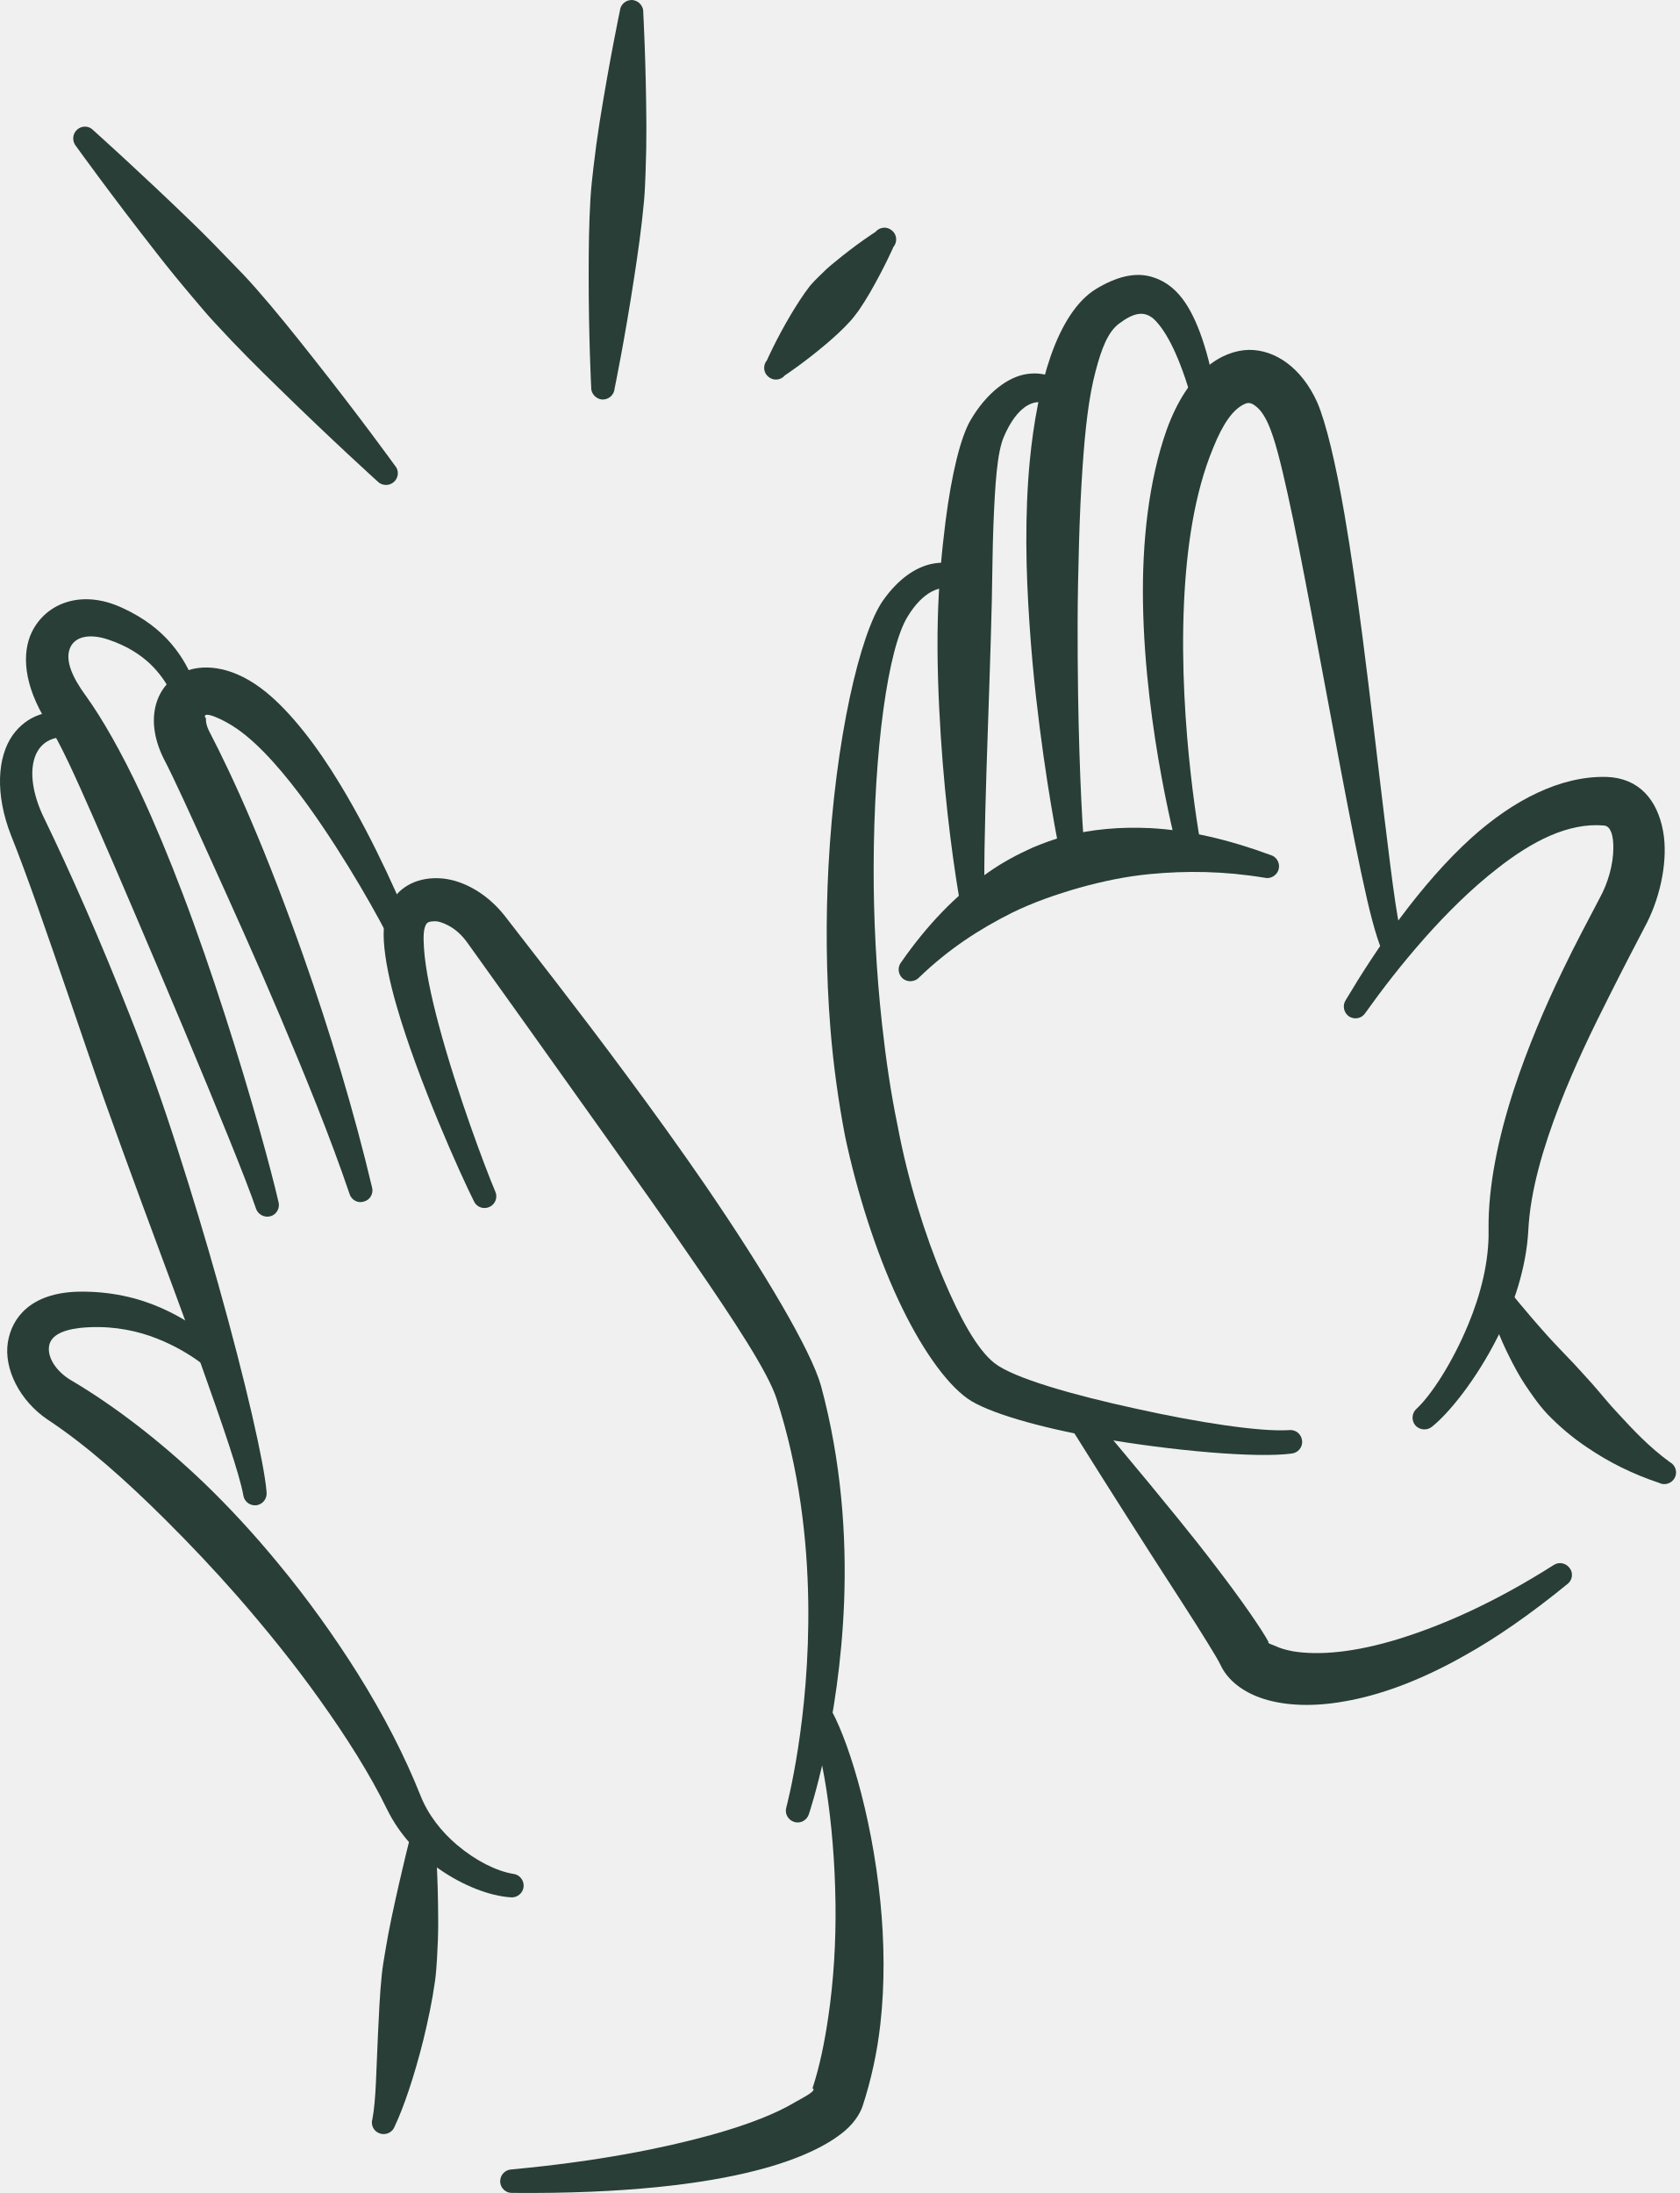
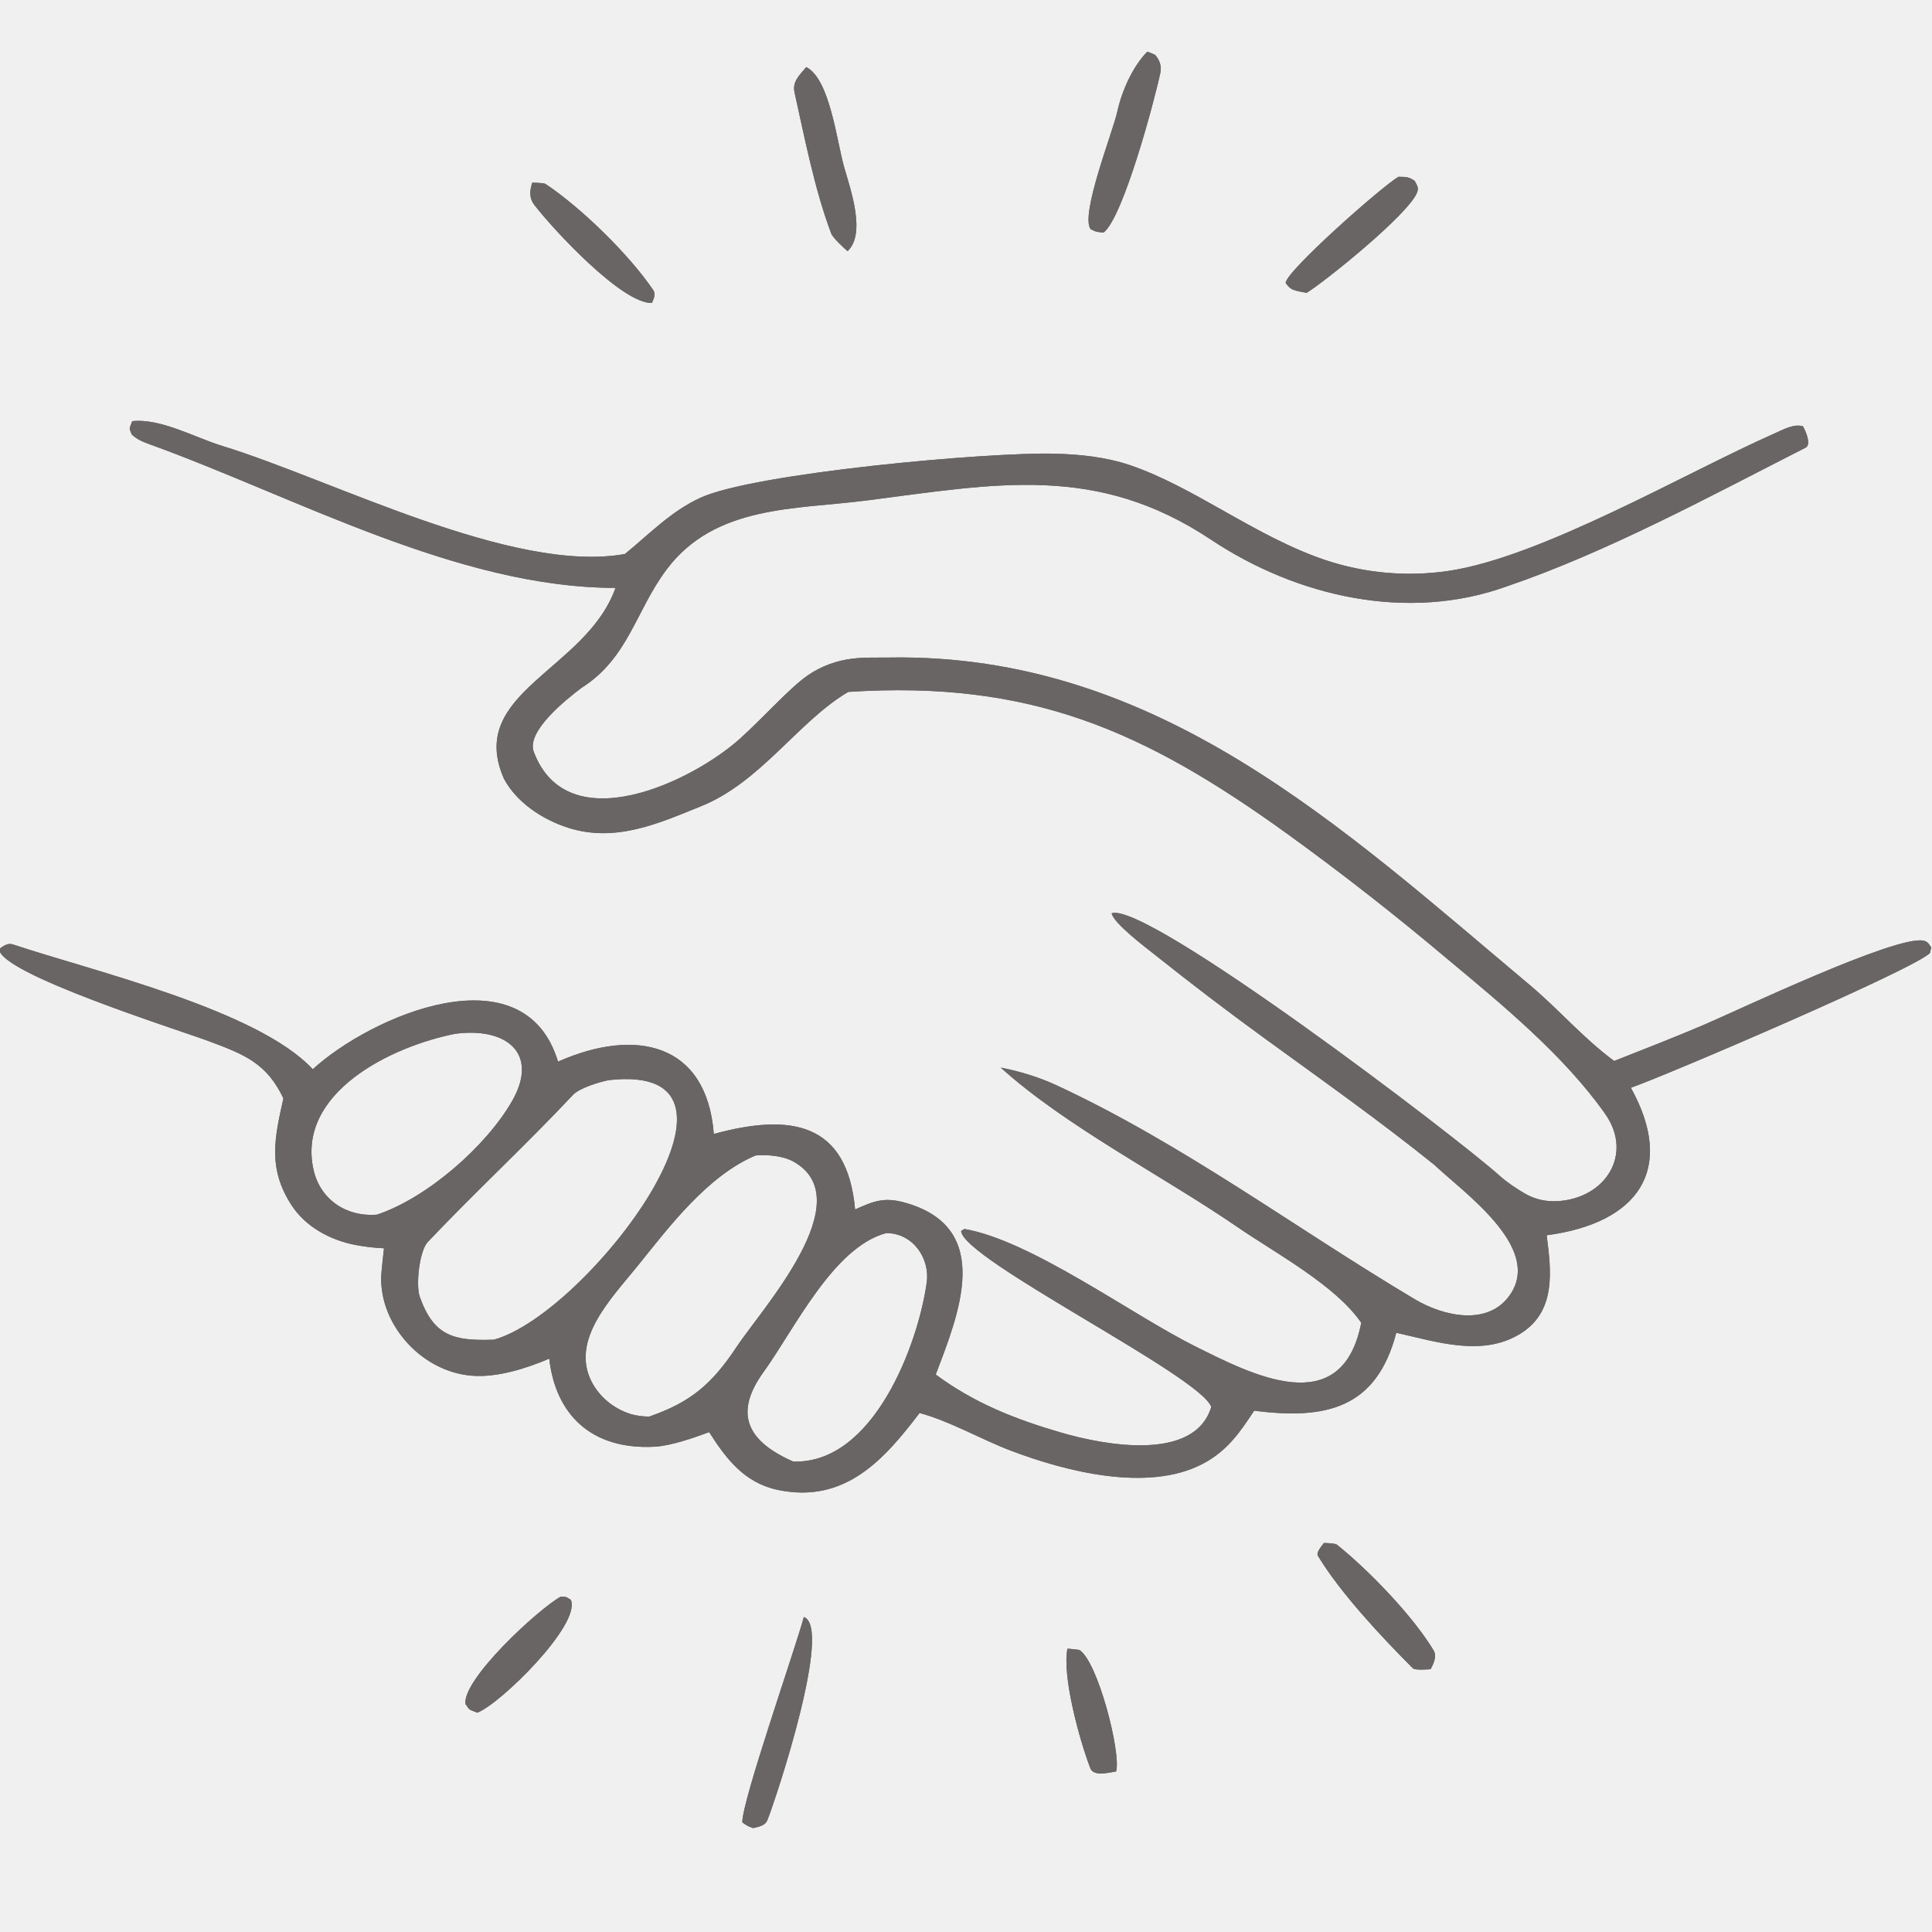
- <svg xmlns="http://www.w3.org/2000/svg" width="98" height="128" viewBox="0 0 98 128" fill="none">
-   <g clip-path="url(#clip0_786_4133)">
-     <path fill-rule="evenodd" clip-rule="evenodd" d="M28.904 69.545C29.062 69.878 28.912 70.289 28.569 70.445C28.225 70.602 27.817 70.465 27.659 70.113C26.883 68.567 24.403 63.07 23.151 58.728C22.734 57.3 22.464 55.969 22.402 54.932C22.347 54.033 22.492 53.309 22.743 52.8C23.326 51.666 24.487 51.157 25.823 51.274C27.032 51.392 28.415 52.135 29.45 53.446C30.877 55.304 33.661 58.825 36.607 62.816C38.142 64.889 39.724 67.081 41.185 69.213C44.57 74.162 47.337 78.818 47.916 80.891C49.106 85.293 49.411 89.655 49.264 93.49C48.988 100.649 47.206 105.892 47.206 105.892C47.095 106.244 46.711 106.459 46.349 106.342C45.987 106.224 45.783 105.853 45.894 105.481C45.894 105.481 47.276 100.356 47.171 93.47C47.115 89.851 46.652 85.763 45.327 81.654C44.843 80.129 42.881 77.135 40.483 73.653C38.864 71.286 37.03 68.704 35.251 66.2C31.959 61.564 28.837 57.202 27.296 55.05C26.966 54.581 26.572 54.228 26.153 54.013C25.847 53.856 25.543 53.739 25.264 53.778C25.106 53.778 24.949 53.817 24.867 53.954C24.702 54.248 24.706 54.717 24.743 55.324C24.822 56.556 25.161 58.16 25.613 59.843C26.67 63.794 28.325 68.176 28.904 69.545Z" fill="#283E37" />
-     <path fill-rule="evenodd" clip-rule="evenodd" d="M21.71 69.291C21.814 69.663 21.603 70.034 21.239 70.132C20.875 70.25 20.495 70.034 20.392 69.663C19.271 66.357 17.809 62.777 16.353 59.334C14.955 56.028 13.528 52.879 12.323 50.218C11.12 47.558 10.156 45.425 9.54 44.252C8.312 41.748 9.248 39.713 10.964 39.126C12.023 38.774 13.674 38.892 15.527 40.398C16.992 41.591 18.517 43.567 19.849 45.778C21.889 49.142 23.538 52.957 24.195 54.678C24.346 55.03 24.187 55.422 23.84 55.578C23.493 55.735 23.089 55.559 22.938 55.226C22.154 53.622 20.203 50.12 17.968 47.01C16.647 45.191 15.234 43.528 13.877 42.569C13.05 41.982 11.799 41.435 11.975 41.885C11.982 41.904 12.016 41.904 12.016 41.904C12.016 41.904 12.016 42.022 12.022 42.1C12.042 42.315 12.14 42.569 12.281 42.824C12.831 43.88 13.712 45.68 14.682 47.968C15.634 50.199 16.689 52.918 17.715 55.833C19.25 60.175 20.687 64.968 21.71 69.291Z" fill="#283E37" />
-     <path fill-rule="evenodd" clip-rule="evenodd" d="M16.252 70.149C16.356 70.501 16.145 70.893 15.781 70.991C15.417 71.088 15.037 70.873 14.933 70.521C14.345 68.8 12.688 64.75 10.757 60.134C9.824 57.904 8.82 55.556 7.847 53.267C6.997 51.272 6.163 49.335 5.395 47.594C4.394 45.325 3.532 43.389 2.762 42.195C1.355 39.965 1.273 38.107 1.857 36.894C2.663 35.231 4.725 34.37 7.106 35.466C8.403 36.053 9.332 36.796 9.983 37.559C11.379 39.183 11.561 40.787 11.561 40.787C11.622 41.158 11.369 41.511 10.996 41.569C10.622 41.628 10.269 41.393 10.208 41.002C10.208 41.002 9.914 39.848 8.746 38.733C8.182 38.205 7.405 37.696 6.356 37.344C5.294 36.972 4.36 37.109 4.076 37.852C3.813 38.537 4.171 39.476 5.036 40.65C5.939 41.902 7.077 43.878 8.212 46.303C9.034 48.064 9.861 50.059 10.65 52.133C11.543 54.48 12.38 56.925 13.13 59.253C14.683 64.066 15.838 68.35 16.252 70.149Z" fill="#283E37" />
-     <path fill-rule="evenodd" clip-rule="evenodd" d="M15.557 87.077C15.605 87.469 15.34 87.801 14.965 87.86C14.589 87.899 14.245 87.645 14.197 87.254C13.98 86.06 13.02 83.243 11.709 79.566C10.736 76.827 9.543 73.658 8.317 70.332C7.572 68.298 6.808 66.224 6.078 64.17C5.334 62.057 4.63 59.964 3.945 57.969C2.722 54.409 1.613 51.181 0.636 48.736C-0.288 46.369 -0.169 44.178 0.756 42.887C1.543 41.811 2.857 41.204 4.684 41.752C5.051 41.85 5.276 42.222 5.185 42.593C5.094 42.945 4.722 43.18 4.355 43.082C3.043 42.828 2.223 43.395 1.974 44.393C1.738 45.332 1.984 46.584 2.624 47.855C4.035 50.77 5.828 54.8 7.577 59.26C8.073 60.512 8.561 61.803 9.027 63.114C9.488 64.405 9.927 65.716 10.347 67.026C11.222 69.745 12.029 72.425 12.73 74.929C14.351 80.7 15.423 85.415 15.557 87.077Z" fill="#283E37" />
-     <path fill-rule="evenodd" clip-rule="evenodd" d="M29.954 109.373C30.33 109.412 30.601 109.764 30.558 110.136C30.515 110.507 30.174 110.781 29.799 110.742C28.601 110.664 27.036 110.077 25.612 109.079C24.387 108.218 23.299 107.045 22.605 105.636C21.608 103.582 20.222 101.391 18.627 99.161C17.192 97.146 15.566 95.131 13.861 93.175C12.508 91.63 11.099 90.143 9.685 88.734C7.368 86.426 5.044 84.353 2.79 82.866C1.155 81.77 0.212 79.892 0.459 78.347C0.69 76.9 1.799 75.472 4.545 75.393C6.423 75.354 8.054 75.745 9.387 76.332C11.928 77.447 13.369 79.13 13.369 79.13C13.627 79.403 13.612 79.834 13.335 80.088C13.058 80.362 12.624 80.342 12.366 80.069C12.366 80.069 11.001 78.758 8.748 77.975C7.606 77.584 6.231 77.35 4.681 77.506C3.517 77.643 2.91 78.015 2.855 78.641C2.791 79.364 3.408 80.147 4.205 80.597C6.682 82.064 9.332 84.098 11.854 86.505C13.362 87.952 14.82 89.537 16.191 91.2C17.914 93.273 19.494 95.484 20.86 97.655C22.395 100.1 23.643 102.545 24.529 104.775C24.981 105.93 25.775 106.927 26.679 107.69C27.767 108.61 28.984 109.216 29.954 109.373Z" fill="#283E37" />
-     <path fill-rule="evenodd" clip-rule="evenodd" d="M24.014 106.942C24.045 106.57 24.377 106.277 24.754 106.316C25.131 106.336 25.412 106.668 25.381 107.059C25.381 107.059 25.574 109.289 25.574 112.243C25.574 112.889 25.549 113.593 25.506 114.297C25.478 114.747 25.448 115.217 25.383 115.667C25.221 116.821 24.973 117.975 24.706 119.071C24.176 121.203 23.544 123.042 23.041 124.098C22.923 124.45 22.535 124.646 22.176 124.528C21.816 124.411 21.62 124.039 21.737 123.668C21.946 122.592 21.96 120.772 22.062 118.679C22.115 117.584 22.163 116.43 22.278 115.295C22.323 114.845 22.399 114.395 22.472 113.965C22.588 113.26 22.712 112.595 22.848 111.95C23.456 109.074 24.014 106.942 24.014 106.942Z" fill="#283E37" />
-     <path fill-rule="evenodd" clip-rule="evenodd" d="M47.419 121.891C47.409 121.91 47.4 121.949 47.39 121.969C47.397 121.949 47.4 121.891 47.419 121.891ZM47.419 121.891C47.847 120.58 48.124 119.191 48.335 117.763C48.662 115.572 48.789 113.303 48.762 111.131C48.701 106.241 47.948 101.879 47.136 100.157C46.955 99.825 47.078 99.414 47.411 99.238C47.743 99.062 48.16 99.179 48.341 99.512C49.402 101.233 50.861 105.772 51.379 110.995C51.611 113.323 51.646 115.787 51.378 118.154C51.193 119.817 50.83 121.441 50.337 122.947C50.177 123.397 49.815 124.003 49.059 124.571C48.166 125.255 46.599 126.057 44.144 126.683C41.035 127.485 36.428 128.053 29.906 127.994C29.528 128.014 29.208 127.72 29.192 127.348C29.176 126.957 29.47 126.644 29.848 126.625C34.889 126.155 38.688 125.392 41.514 124.61C43.756 123.984 45.337 123.338 46.38 122.712C46.931 122.399 47.679 122.028 47.431 121.891C47.427 121.891 47.422 121.891 47.419 121.891Z" fill="#283E37" />
-     <path fill-rule="evenodd" clip-rule="evenodd" d="M53.655 57.039C53.41 57.312 52.977 57.352 52.689 57.117C52.4 56.863 52.365 56.432 52.611 56.139C54.099 54.007 55.757 52.266 57.654 50.935C58.482 50.349 59.362 49.879 60.274 49.468C60.887 49.214 61.517 48.979 62.167 48.803C63.739 48.392 65.394 48.255 67.105 48.334C69.362 48.451 71.687 48.999 74.136 49.898C74.502 49.996 74.721 50.368 74.625 50.74C74.529 51.092 74.154 51.327 73.788 51.229C71.418 50.838 69.23 50.818 67.156 51.014C65.697 51.151 64.33 51.444 62.993 51.816C61.636 52.207 60.323 52.657 59.048 53.283C57.173 54.222 55.357 55.395 53.655 57.039Z" fill="#283E37" />
-     <path fill-rule="evenodd" clip-rule="evenodd" d="M79.688 59.117C79.481 59.45 79.056 59.528 78.739 59.332C78.422 59.117 78.332 58.687 78.539 58.374C80.307 55.401 82.906 51.586 85.893 48.886C88.335 46.695 91.066 45.287 93.746 45.346C95.649 45.404 96.725 46.676 97.061 48.515C97.354 50.099 96.95 52.212 96.12 53.855C95.507 55.029 94.751 56.476 93.937 58.1C92.948 60.056 91.884 62.247 91.018 64.497C90.061 66.981 89.307 69.505 89.194 71.833C89.075 73.984 88.349 76.195 87.379 78.093C86.141 80.538 84.557 82.494 83.571 83.276C83.283 83.511 82.85 83.472 82.604 83.198C82.358 82.905 82.391 82.474 82.678 82.22C83.503 81.457 84.749 79.579 85.688 77.31C86.397 75.608 86.912 73.652 86.876 71.793C86.842 69.211 87.452 66.355 88.371 63.538C89.158 61.152 90.164 58.785 91.157 56.731C91.951 55.068 92.748 53.601 93.368 52.408C93.842 51.547 94.152 50.471 94.158 49.512C94.161 49.18 94.135 48.847 94.032 48.573C93.956 48.378 93.842 48.202 93.601 48.182C91.526 48.006 89.411 49.101 87.395 50.686C84.37 53.033 81.598 56.437 79.688 59.117Z" fill="#283E37" />
-     <path fill-rule="evenodd" clip-rule="evenodd" d="M81.981 55.066C82.198 55.38 82.123 55.81 81.813 56.025C81.503 56.24 81.075 56.162 80.858 55.849C80.589 55.497 80.204 54.304 79.795 52.543C78.886 48.611 77.656 41.666 76.497 35.563C76.029 33.098 75.583 30.77 75.156 28.853C74.747 26.995 74.381 25.547 74.016 24.745C73.806 24.276 73.552 23.885 73.233 23.669C73.058 23.532 72.861 23.474 72.658 23.572C71.98 23.865 71.379 24.706 70.806 26.134C69.699 28.795 69.242 32.042 69.099 35.23C68.771 42.527 70.132 49.609 70.132 49.609C70.218 49.98 69.988 50.352 69.62 50.43C69.251 50.508 68.882 50.293 68.796 49.922C68.796 49.922 66.829 42.742 66.707 35.191C66.649 31.67 67.028 28.09 68.092 25.078C69.338 21.654 71.304 20.461 72.877 20.422C74.414 20.403 75.961 21.459 76.872 23.474C77.382 24.648 77.954 27.034 78.468 30.027C78.835 32.159 79.188 34.624 79.516 37.148C79.991 40.806 80.414 44.62 80.807 47.809C81.274 51.604 81.612 54.499 81.981 55.066Z" fill="#283E37" />
-     <path fill-rule="evenodd" clip-rule="evenodd" d="M63.352 50.159C63.425 50.53 63.184 50.902 62.812 50.961C62.441 51.039 62.08 50.804 62.007 50.432C61.748 49.415 61.007 45.503 60.463 40.671C60.311 39.321 60.183 37.893 60.085 36.446C59.98 34.881 59.904 33.296 59.899 31.731C59.893 30.108 59.95 28.503 60.093 26.978C60.315 24.63 60.73 22.498 61.31 20.816C61.968 18.918 62.874 17.529 63.971 16.864C65.136 16.16 66.199 15.886 67.147 16.14C67.811 16.316 68.461 16.707 69.019 17.451C69.833 18.527 70.554 20.463 71.058 23.574C71.139 23.945 70.904 24.317 70.534 24.395C70.165 24.474 69.799 24.239 69.718 23.867C68.993 21.246 68.261 19.603 67.461 18.742C66.809 18.038 66.112 18.292 65.323 18.879C64.654 19.368 64.285 20.366 63.948 21.637C63.533 23.182 63.328 25.119 63.183 27.232C63.083 28.68 63.014 30.205 62.971 31.77C62.929 33.296 62.895 34.842 62.892 36.367C62.888 37.776 62.9 39.165 62.919 40.514C62.99 45.268 63.21 49.161 63.352 50.159Z" fill="#283E37" />
-     <path fill-rule="evenodd" clip-rule="evenodd" d="M57.486 53.049C57.53 53.42 57.26 53.773 56.885 53.812C56.509 53.851 56.168 53.596 56.124 53.205C55.707 50.975 55.176 47.16 54.907 42.994C54.763 40.744 54.677 38.397 54.731 36.167C54.781 34.113 54.966 32.156 55.183 30.435C55.532 27.696 56.056 25.544 56.63 24.547C57.578 22.923 58.832 21.984 59.95 21.828C61.073 21.671 62.132 22.101 62.669 23.392C62.839 23.725 62.701 24.136 62.363 24.312C62.025 24.488 61.612 24.351 61.443 23.999C61.086 23.393 60.506 23.354 59.963 23.666C59.417 23.98 58.948 24.645 58.582 25.505C58.189 26.425 58.071 28.303 57.977 30.67C57.923 32.039 57.918 33.545 57.883 35.13C57.851 36.577 57.8 38.084 57.753 39.59C57.696 41.429 57.625 43.248 57.573 44.97C57.474 48.276 57.398 51.19 57.486 53.049Z" fill="#283E37" />
-     <path fill-rule="evenodd" clip-rule="evenodd" d="M75.242 83.471C75.619 83.432 75.955 83.706 75.994 84.097C76.032 84.468 75.758 84.801 75.381 84.84C73.349 85.114 68.401 84.683 64.06 83.921C60.629 83.314 57.591 82.434 56.47 81.632C55.174 80.712 53.698 78.6 52.413 75.841C51.137 73.103 50.034 69.679 49.323 66.334C48.93 64.28 48.636 62.168 48.466 60.055C48.206 56.827 48.193 53.619 48.35 50.606C48.742 43.134 50.201 36.952 51.532 35.054C52.454 33.744 53.46 33.118 54.337 32.922C55.466 32.668 56.417 33.059 56.897 33.705C57.134 33.998 57.088 34.428 56.793 34.663C56.498 34.898 56.066 34.859 55.829 34.566C55.553 34.252 54.985 34.213 54.382 34.526C53.899 34.781 53.419 35.25 52.968 35.993C51.833 37.832 51 43.701 50.988 50.684C50.983 53.58 51.135 56.671 51.475 59.761C51.696 61.776 51.984 63.772 52.39 65.728C52.982 68.877 53.968 72.066 55.069 74.668C56.03 76.937 57.021 78.756 58.033 79.558C59.146 80.439 62.676 81.436 66.287 82.219C69.884 83.021 73.564 83.588 75.242 83.471Z" fill="#283E37" />
-     <path fill-rule="evenodd" clip-rule="evenodd" d="M74.034 95.838C73.942 95.916 74.261 95.994 74.43 96.072C74.713 96.209 75.062 96.307 75.475 96.385C76.928 96.62 79.013 96.483 81.757 95.622C84.237 94.84 87.208 93.549 90.659 91.358C90.967 91.142 91.395 91.221 91.615 91.534C91.836 91.827 91.765 92.258 91.457 92.473C89.299 94.233 87.32 95.603 85.495 96.62C82.772 98.165 80.417 98.967 78.494 99.3C76.342 99.691 74.669 99.496 73.532 99.085C72.287 98.635 71.567 97.891 71.246 97.207C71.129 96.953 70.857 96.502 70.496 95.916C69.694 94.605 68.463 92.727 67.207 90.771C65.114 87.504 62.959 84.081 62.256 82.946C62.036 82.633 62.109 82.203 62.417 81.987C62.725 81.772 63.154 81.831 63.373 82.144C64.153 83.103 66.472 85.822 68.737 88.619C69.514 89.578 70.278 90.536 70.973 91.456C72.49 93.431 73.67 95.153 74.034 95.838ZM74.034 95.838C74.035 95.838 74.036 95.838 74.037 95.838C74.048 95.818 74.047 95.857 74.053 95.876C74.047 95.857 74.041 95.857 74.034 95.838Z" fill="#283E37" />
-     <path fill-rule="evenodd" clip-rule="evenodd" d="M86.761 75.808C86.604 75.456 86.756 75.045 87.1 74.889C87.445 74.732 87.852 74.889 88.009 75.241C88.009 75.241 88.857 76.337 90.293 77.941C90.767 78.469 91.307 79.016 91.881 79.623C92.216 79.995 92.565 80.366 92.912 80.757C93.399 81.305 93.875 81.912 94.412 82.479C95.327 83.477 96.267 84.474 97.448 85.335C97.784 85.511 97.916 85.922 97.742 86.254C97.568 86.587 97.154 86.724 96.818 86.548C95.289 86.039 93.916 85.355 92.674 84.513C91.784 83.927 90.989 83.242 90.309 82.538C90.019 82.225 89.767 81.912 89.531 81.579C89.148 81.051 88.811 80.542 88.53 80.034C87.203 77.627 86.761 75.808 86.761 75.808Z" fill="#283E37" />
-     <path fill-rule="evenodd" clip-rule="evenodd" d="M36.175 0.646C36.204 0.255 36.534 -0.019 36.911 0.001C37.288 0.04 37.571 0.373 37.542 0.744C37.542 0.744 37.705 3.64 37.724 7.376C37.728 8.237 37.711 9.117 37.678 10.017C37.657 10.604 37.636 11.191 37.582 11.777C37.444 13.284 37.23 14.77 37.02 16.14C36.458 19.837 35.87 22.674 35.87 22.674C35.841 23.065 35.511 23.339 35.134 23.319C34.757 23.28 34.474 22.947 34.502 22.576C34.502 22.576 34.351 19.68 34.356 15.944C34.357 14.555 34.371 13.049 34.463 11.543C34.499 10.956 34.567 10.369 34.634 9.782C34.74 8.882 34.857 8.002 34.99 7.161C35.576 3.483 36.175 0.646 36.175 0.646Z" fill="#283E37" />
-     <path fill-rule="evenodd" clip-rule="evenodd" d="M4.449 8.546C4.196 8.252 4.219 7.822 4.5 7.568C4.782 7.313 5.216 7.333 5.469 7.626C5.469 7.626 8.057 9.935 11.25 13.025C11.978 13.73 12.724 14.493 13.475 15.275C13.958 15.764 14.445 16.273 14.909 16.801C16.096 18.151 17.221 19.559 18.255 20.87C21.015 24.352 23.044 27.169 23.044 27.169C23.297 27.443 23.274 27.873 22.993 28.127C22.712 28.382 22.278 28.362 22.024 28.088C22.024 28.088 19.443 25.76 16.268 22.65C15.079 21.496 13.805 20.224 12.584 18.894C12.107 18.386 11.653 17.838 11.206 17.31C10.509 16.488 9.838 15.666 9.212 14.864C6.469 11.363 4.449 8.546 4.449 8.546Z" fill="#283E37" />
-     <path fill-rule="evenodd" clip-rule="evenodd" d="M51.094 13.536C51.338 13.243 51.771 13.203 52.06 13.458C52.349 13.692 52.385 14.123 52.141 14.416C52.141 14.416 51.63 15.59 50.764 17.096C50.572 17.429 50.359 17.761 50.123 18.113C49.973 18.309 49.821 18.524 49.645 18.72C49.189 19.229 48.684 19.678 48.204 20.089C46.884 21.204 45.807 21.909 45.807 21.909C45.563 22.202 45.13 22.241 44.84 21.987C44.552 21.752 44.515 21.322 44.76 21.028C44.76 21.028 45.281 19.835 46.163 18.348C46.484 17.82 46.835 17.253 47.256 16.705C47.419 16.509 47.606 16.314 47.791 16.138C48.083 15.844 48.374 15.57 48.67 15.336C50.012 14.221 51.094 13.536 51.094 13.536Z" fill="#283E37" />
+ <svg xmlns="http://www.w3.org/2000/svg" width="128" height="128" viewBox="0 0 128 128" fill="none">
+   <g clip-path="url(#clip0_1208_83)">
+     <path d="M8.759 27.905C10.633 27.697 12.929 28.994 14.716 29.541C21.981 31.762 33.96 38.041 41.402 36.704C43.036 35.371 44.445 33.878 46.414 32.974C49.969 31.343 65.465 29.936 69.909 30.058C71.568 30.103 73.27 30.281 74.843 30.811C79.119 32.254 83.2 35.56 87.814 37.107C90.42 37.978 93.21 38.225 95.939 37.828C102.108 36.926 111.718 31.303 117.529 28.733C118.111 28.476 118.864 28.049 119.45 28.248C119.619 28.518 120.023 29.456 119.631 29.656C113.348 32.851 106.521 36.568 99.827 38.849C93.225 41.233 85.882 39.512 80.236 35.756C72.626 30.692 65.996 32.06 57.34 33.167C52.685 33.762 47.384 33.462 44.181 37.709C42.114 40.449 41.64 43.617 38.51 45.583C37.541 46.323 34.847 48.441 35.365 49.813C37.608 55.759 45.887 51.774 49.045 48.921C50.643 47.477 52.333 45.552 53.552 44.72C54.425 44.129 55.439 43.756 56.502 43.635C57.325 43.535 58.084 43.577 58.886 43.563C76.66 43.255 88.95 54.858 101.34 65.249C103.272 66.87 104.843 68.734 106.942 70.293C108.927 69.506 110.925 68.736 112.886 67.897C115.201 66.907 125.553 61.972 127.421 62.318C127.729 62.376 127.78 62.535 127.949 62.767L127.869 63.134C126.853 64.203 110.426 71.237 108.051 72.067C111.041 77.473 108.554 81.029 102.472 81.841C102.769 84.193 103.136 86.921 100.665 88.399C98.155 89.901 95.158 88.891 92.508 88.3C91.196 93.308 87.872 94.075 83.092 93.463C82.147 94.893 81.317 96.127 79.672 96.988C76.032 98.893 70.566 97.477 66.969 96.109C64.975 95.351 62.995 94.181 60.926 93.614C58.657 96.58 56.059 99.647 51.557 98.715C49.318 98.251 48.109 96.648 46.984 94.883C45.934 95.267 44.459 95.793 43.352 95.85C39.144 96.063 36.802 93.682 36.39 90.014C34.86 90.666 32.915 91.287 31.23 91.142C27.786 90.847 24.982 87.536 25.275 84.27C25.322 83.749 25.38 83.224 25.44 82.702C24.801 82.674 24.165 82.6 23.537 82.48C21.857 82.157 20.241 81.263 19.328 79.867C17.712 77.397 18.201 75.358 18.776 72.77C17.667 70.428 16.169 69.85 13.819 68.975C11.813 68.227 -0.042 64.496 -0.051 62.88C0.181 62.688 0.517 62.459 0.84 62.566C6.207 64.353 17.087 66.909 20.721 70.842C24.555 67.326 34.718 62.88 36.972 70.339L37.033 70.31C42.073 68.095 46.819 69.053 47.292 75.128C52.358 73.744 56.132 74.326 56.652 80.13C57.978 79.536 58.638 79.287 60.086 79.716C65.836 81.417 63.518 87.066 61.995 91.065C64.542 92.953 67.239 94.022 70.321 94.919C73.123 95.734 79.137 96.887 80.249 93.214C79.556 91.166 63.792 83.445 63.676 81.558L63.891 81.423C68.284 82.165 74.993 87.103 79.114 89.162C82.931 91.069 88.902 94.195 90.186 87.638C88.483 85.151 84.525 83.04 81.974 81.288C77.081 77.929 70.621 74.637 66.3 70.731C67.56 70.973 68.864 71.375 70.017 71.911C78.438 75.826 85.846 81.389 93.752 86.088C95.659 87.222 98.68 87.907 100.105 85.69C102.093 82.599 97.018 79.045 95.018 77.165C91.378 74.233 87.48 71.482 83.696 68.729C81.272 66.965 78.889 65.149 76.549 63.284C75.902 62.769 73.779 61.174 73.65 60.507C75.956 59.698 96.465 75.285 99.407 77.942C99.831 78.325 100.555 78.807 101.074 79.103C101.708 79.458 102.439 79.624 103.172 79.58C106.372 79.409 108.228 76.468 106.346 73.796C103.632 69.942 99.561 66.591 95.909 63.549C92.466 60.644 88.91 57.864 85.247 55.216C75.843 48.444 68.327 45.054 56.2 45.841C52.905 47.772 50.426 51.807 46.454 53.412C43.679 54.533 40.793 55.848 37.642 54.842C35.935 54.297 34.218 53.16 33.383 51.584C30.871 45.857 38.841 44.422 40.777 38.949C30.337 38.951 19.525 32.902 9.88 29.423C9.427 29.259 9.085 29.114 8.731 28.789C8.53 28.287 8.559 28.481 8.759 27.905ZM58.718 81.695C55.209 82.621 52.61 88.105 50.59 90.896C48.618 93.62 49.458 95.475 52.555 96.832C57.904 97.002 60.847 88.991 61.399 84.956C61.613 83.396 60.515 81.701 58.718 81.695ZM52.572 76.96C51.899 76.582 50.84 76.48 50.052 76.554C46.869 77.912 44.358 81.247 42.252 83.862C40.528 86.002 37.775 88.745 39.192 91.535C39.722 92.557 40.66 93.333 41.796 93.687C42.131 93.791 42.667 93.862 43.022 93.849C45.762 92.896 47.159 91.714 48.813 89.219C50.474 86.714 57.074 79.485 52.572 76.96ZM32.719 88.758C38.949 87.056 51.633 70.27 40.321 71.563C39.721 71.683 38.398 72.077 37.962 72.541C34.832 75.872 31.467 78.986 28.338 82.289C27.786 82.872 27.539 85.139 27.809 85.907C28.743 88.566 30.124 88.843 32.719 88.758ZM33.935 72.933C35.726 69.79 33.561 68.041 30.158 68.492C25.891 69.334 19.638 72.409 20.771 77.498C21.203 79.433 22.898 80.636 24.973 80.474C28.321 79.361 32.242 75.904 33.935 72.933Z" fill="#696565" />
+     <path d="M76.012 3.422C76.131 3.454 76.399 3.578 76.525 3.631C76.824 3.962 76.971 4.383 76.88 4.81C76.464 6.756 74.428 14.354 73.126 15.402C72.695 15.379 72.638 15.375 72.257 15.184C71.551 14.225 73.733 8.735 74.025 7.392C74.312 6.072 75.028 4.417 76.012 3.422Z" fill="#696565" />
+     <path d="M53.415 4.445C54.988 5.23 55.436 9.369 55.932 11.092C56.355 12.563 57.388 15.489 56.153 16.642C55.909 16.423 55.187 15.775 55.07 15.467C53.975 12.577 53.314 9.145 52.641 6.128C52.48 5.406 52.961 4.995 53.415 4.445Z" fill="#696565" />
+     <path d="M53.256 107.133C55.169 107.783 51.474 118.99 50.842 120.588C50.69 120.97 50.245 121.027 49.901 121.117C49.542 120.996 49.486 120.955 49.18 120.737C49.151 119.348 52.645 109.381 53.256 107.133Z" fill="#696565" />
+     <path d="M92.655 11.711C93.148 11.723 93.309 11.699 93.722 11.982C93.865 12.25 94.009 12.415 93.895 12.73C93.371 14.175 87.674 18.739 86.568 19.401C86.435 19.379 86.303 19.354 86.171 19.328C85.616 19.214 85.451 19.143 85.176 18.738C85.253 17.92 91.599 12.31 92.655 11.711Z" fill="#696565" />
+     <path d="M87.711 102.227C87.836 102.228 88.455 102.243 88.575 102.339C90.678 104.023 93.62 107.073 94.982 109.346C95.223 109.75 94.94 110.297 94.781 110.591C94.607 110.603 93.747 110.669 93.607 110.53C91.563 108.488 88.778 105.508 87.321 103.087C87.18 102.852 87.544 102.461 87.711 102.227Z" fill="#696565" />
+     <path d="M35.26 12.102C35.368 12.102 36.031 12.112 36.146 12.189C38.538 13.787 41.687 16.873 43.275 19.214C43.48 19.516 43.277 19.866 43.187 20.074C41.201 20.119 36.658 15.204 35.419 13.599C35.035 13.101 35.098 12.648 35.26 12.102Z" fill="#696565" />
+     <path d="M37.149 105.781C37.513 105.787 37.523 105.791 37.824 106.001C38.498 107.639 33.13 112.906 31.622 113.471C31.04 113.224 31.164 113.366 30.84 112.901C30.606 111.284 35.626 106.633 37.149 105.781Z" fill="#696565" />
+     <path d="M70.721 109.227C70.963 109.241 71.254 109.281 71.499 109.309C72.718 110.009 74.291 116.144 73.947 117.362C73.472 117.44 72.457 117.716 72.239 117.153C71.532 115.327 70.355 111.058 70.721 109.227Z" fill="#696565" />
+     <path d="M8.759 27.905C10.633 27.697 12.929 28.994 14.716 29.541C21.981 31.762 33.96 38.041 41.402 36.704C43.036 35.371 44.445 33.878 46.414 32.974C49.969 31.343 65.465 29.936 69.909 30.058C71.568 30.103 73.27 30.281 74.843 30.811C79.119 32.254 83.2 35.56 87.814 37.107C90.42 37.978 93.21 38.225 95.939 37.828C102.108 36.926 111.718 31.303 117.529 28.733C118.111 28.476 118.864 28.049 119.45 28.248C119.619 28.518 120.023 29.456 119.631 29.656C113.348 32.851 106.521 36.568 99.827 38.849C93.225 41.233 85.882 39.512 80.236 35.756C72.626 30.692 65.996 32.06 57.34 33.167C52.685 33.762 47.384 33.462 44.181 37.709C42.114 40.449 41.64 43.617 38.51 45.583C37.541 46.323 34.847 48.441 35.365 49.813C37.608 55.759 45.887 51.774 49.045 48.921C50.643 47.477 52.333 45.552 53.552 44.72C54.425 44.129 55.439 43.756 56.502 43.635C57.325 43.535 58.084 43.577 58.886 43.563C76.66 43.255 88.95 54.858 101.34 65.249C103.272 66.87 104.843 68.734 106.942 70.293C108.927 69.506 110.925 68.736 112.886 67.897C115.201 66.907 125.553 61.972 127.421 62.318C127.729 62.376 127.78 62.535 127.949 62.767L127.869 63.134C126.853 64.203 110.426 71.237 108.051 72.067C111.041 77.473 108.554 81.029 102.472 81.841C102.769 84.193 103.136 86.921 100.665 88.399C98.155 89.901 95.158 88.891 92.508 88.3C91.196 93.308 87.872 94.075 83.092 93.463C82.147 94.893 81.317 96.127 79.672 96.988C76.032 98.893 70.566 97.477 66.969 96.109C64.975 95.351 62.995 94.181 60.926 93.614C58.657 96.58 56.059 99.647 51.557 98.715C49.318 98.251 48.109 96.648 46.984 94.883C45.934 95.267 44.459 95.793 43.352 95.85C39.144 96.063 36.802 93.682 36.39 90.014C34.86 90.666 32.915 91.287 31.23 91.142C27.786 90.847 24.982 87.536 25.275 84.27C25.322 83.749 25.38 83.224 25.44 82.702C24.801 82.674 24.165 82.6 23.537 82.48C21.857 82.157 20.241 81.263 19.328 79.867C17.712 77.397 18.201 75.358 18.776 72.77C17.667 70.428 16.169 69.85 13.819 68.975C11.813 68.227 -0.042 64.496 -0.051 62.88C0.181 62.688 0.517 62.459 0.84 62.566C6.207 64.353 17.087 66.909 20.721 70.842C24.555 67.326 34.718 62.88 36.972 70.339L37.033 70.31C42.073 68.095 46.819 69.053 47.292 75.128C52.358 73.744 56.132 74.326 56.652 80.13C57.978 79.536 58.638 79.287 60.086 79.716C65.836 81.417 63.518 87.066 61.995 91.065C64.542 92.953 67.239 94.022 70.321 94.919C73.123 95.734 79.137 96.887 80.249 93.214C79.556 91.166 63.792 83.445 63.676 81.558L63.891 81.423C68.284 82.165 74.993 87.103 79.114 89.162C82.931 91.069 88.902 94.195 90.186 87.638C88.483 85.151 84.525 83.04 81.974 81.288C77.081 77.929 70.621 74.637 66.3 70.731C67.56 70.973 68.864 71.375 70.017 71.911C78.438 75.826 85.846 81.389 93.752 86.088C95.659 87.222 98.68 87.907 100.105 85.69C102.093 82.599 97.018 79.045 95.018 77.165C91.378 74.233 87.48 71.482 83.696 68.729C81.272 66.965 78.889 65.149 76.549 63.284C75.902 62.769 73.779 61.174 73.65 60.507C75.956 59.698 96.465 75.285 99.407 77.942C99.831 78.325 100.555 78.807 101.074 79.103C101.708 79.458 102.439 79.624 103.172 79.58C106.372 79.409 108.228 76.468 106.346 73.796C103.632 69.942 99.561 66.591 95.909 63.549C92.466 60.644 88.91 57.864 85.247 55.216C75.843 48.444 68.327 45.054 56.2 45.841C52.905 47.772 50.426 51.807 46.454 53.412C43.679 54.533 40.793 55.848 37.642 54.842C35.935 54.297 34.218 53.16 33.383 51.584C30.871 45.857 38.841 44.422 40.777 38.949C30.337 38.951 19.525 32.902 9.88 29.423C9.427 29.259 9.085 29.114 8.731 28.789C8.53 28.287 8.559 28.481 8.759 27.905ZM58.718 81.695C55.209 82.621 52.61 88.105 50.59 90.896C48.618 93.62 49.458 95.475 52.555 96.832C57.904 97.002 60.847 88.991 61.399 84.956C61.613 83.396 60.515 81.701 58.718 81.695ZM52.572 76.96C51.899 76.582 50.84 76.48 50.052 76.554C46.869 77.912 44.358 81.247 42.252 83.862C40.528 86.002 37.775 88.745 39.192 91.535C39.722 92.557 40.66 93.333 41.796 93.687C42.131 93.791 42.667 93.862 43.022 93.849C45.762 92.896 47.159 91.714 48.813 89.219C50.474 86.714 57.074 79.485 52.572 76.96ZM32.719 88.758C38.949 87.056 51.633 70.27 40.321 71.563C39.721 71.683 38.398 72.077 37.962 72.541C34.832 75.872 31.467 78.986 28.338 82.289C27.786 82.872 27.539 85.139 27.809 85.907C28.743 88.566 30.124 88.843 32.719 88.758ZM33.935 72.933C35.726 69.79 33.561 68.041 30.158 68.492C25.891 69.334 19.638 72.409 20.771 77.498C21.203 79.433 22.898 80.636 24.973 80.474C28.321 79.361 32.242 75.904 33.935 72.933Z" fill="#696565" />
+     <path d="M76.012 3.422C76.131 3.454 76.399 3.578 76.525 3.631C76.824 3.962 76.971 4.383 76.88 4.81C76.464 6.756 74.428 14.354 73.126 15.402C72.695 15.379 72.638 15.375 72.257 15.184C71.551 14.225 73.733 8.735 74.025 7.392C74.312 6.072 75.028 4.417 76.012 3.422Z" fill="#696565" />
+     <path d="M53.415 4.445C54.988 5.23 55.436 9.369 55.932 11.092C56.355 12.563 57.388 15.489 56.153 16.642C55.909 16.423 55.187 15.775 55.07 15.467C53.975 12.577 53.314 9.145 52.641 6.128C52.48 5.406 52.961 4.995 53.415 4.445Z" fill="#696565" />
+     <path d="M53.256 107.133C55.169 107.783 51.474 118.99 50.842 120.588C50.69 120.97 50.245 121.027 49.901 121.117C49.542 120.996 49.486 120.955 49.18 120.737C49.151 119.348 52.645 109.381 53.256 107.133Z" fill="#696565" />
+     <path d="M92.655 11.711C93.148 11.723 93.309 11.699 93.722 11.982C93.865 12.25 94.009 12.415 93.895 12.73C93.371 14.175 87.674 18.739 86.568 19.401C86.435 19.379 86.303 19.354 86.171 19.328C85.616 19.214 85.451 19.143 85.176 18.738C85.253 17.92 91.599 12.31 92.655 11.711Z" fill="#696565" />
+     <path d="M87.711 102.227C87.836 102.228 88.455 102.243 88.575 102.339C90.678 104.023 93.62 107.073 94.982 109.346C95.223 109.75 94.94 110.297 94.781 110.591C94.607 110.603 93.747 110.669 93.607 110.53C91.563 108.488 88.778 105.508 87.321 103.087C87.18 102.852 87.544 102.461 87.711 102.227Z" fill="#696565" />
+     <path d="M35.26 12.102C35.368 12.102 36.031 12.112 36.146 12.189C38.538 13.787 41.687 16.873 43.275 19.214C43.48 19.516 43.277 19.866 43.187 20.074C41.201 20.119 36.658 15.204 35.419 13.599C35.035 13.101 35.098 12.648 35.26 12.102Z" fill="#696565" />
+     <path d="M37.149 105.781C37.513 105.787 37.523 105.791 37.824 106.001C38.498 107.639 33.13 112.906 31.622 113.471C31.04 113.224 31.164 113.366 30.84 112.901C30.606 111.284 35.626 106.633 37.149 105.781Z" fill="#696565" />
+     <path d="M70.721 109.227C70.963 109.241 71.254 109.281 71.499 109.309C72.718 110.009 74.291 116.144 73.947 117.362C73.472 117.44 72.457 117.716 72.239 117.153C71.532 115.327 70.355 111.058 70.721 109.227Z" fill="#696565" />
  </g>
  <defs>
-     <clipPath id="clip0_786_4133">
-       <rect width="97.82" height="128" fill="white" />
+     <clipPath id="clip0_1208_83">
+       <rect width="128" height="128" fill="white" />
    </clipPath>
  </defs>
</svg>
